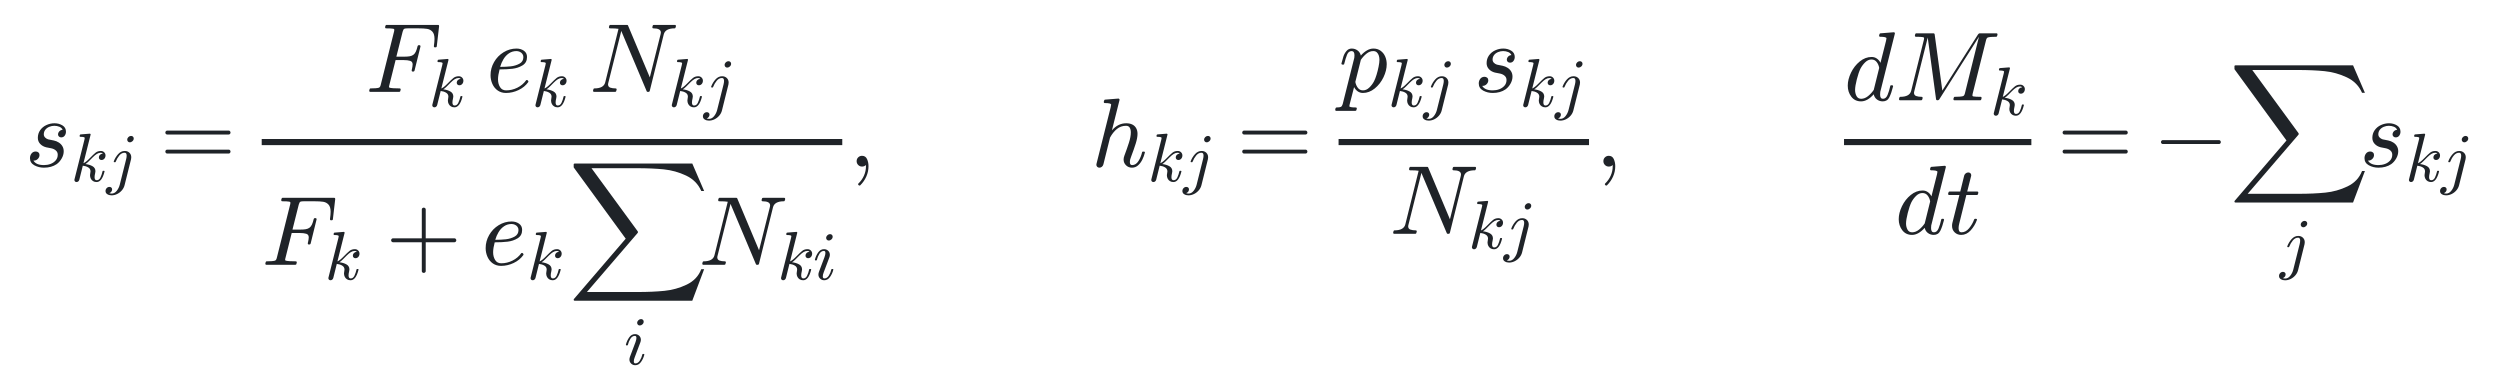
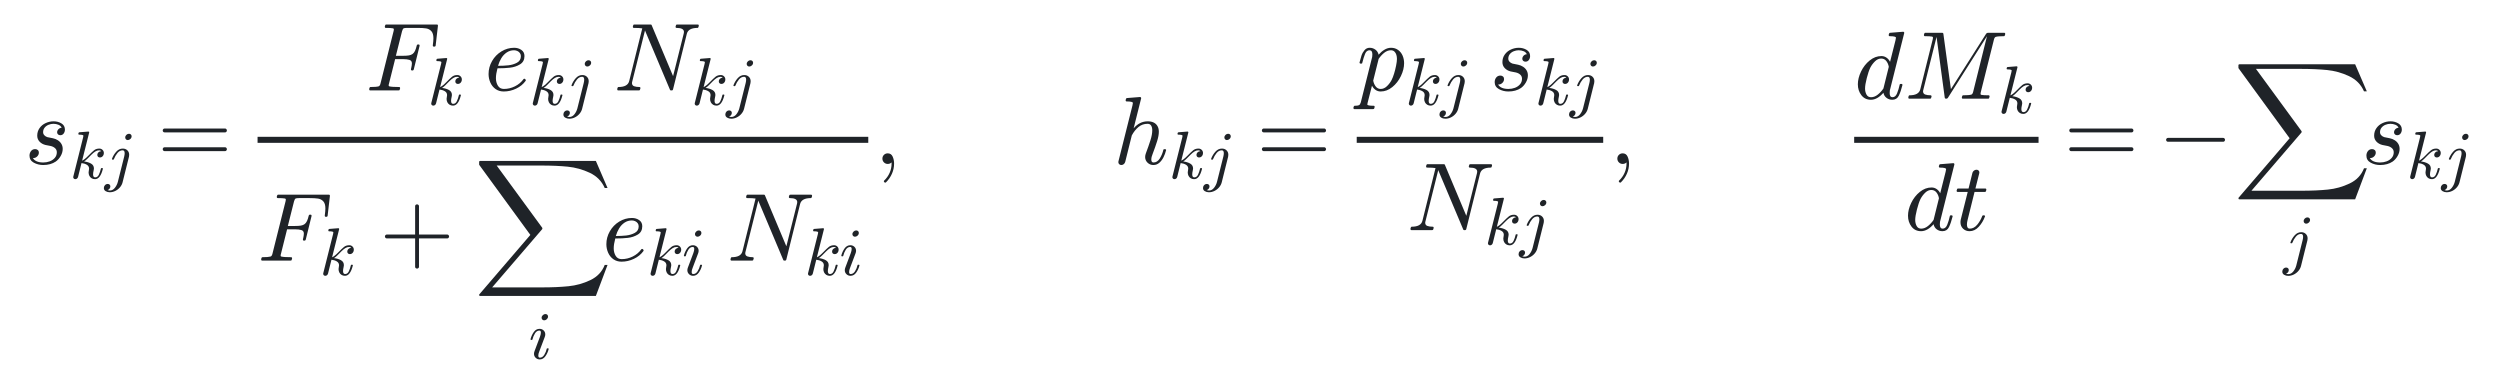
- <svg xmlns="http://www.w3.org/2000/svg" xmlns:xlink="http://www.w3.org/1999/xlink" width="433.64pt" height="67.8pt" viewBox="0 0 433.64 67.8" version="1.1">
+ <svg xmlns="http://www.w3.org/2000/svg" xmlns:xlink="http://www.w3.org/1999/xlink" width="440.61pt" height="67.8pt" viewBox="0 0 440.61 67.8" version="1.1">
  <defs>
    <style type="text/css">*{stroke-linejoin: round; stroke-linecap: butt}</style>
  </defs>
  <g id="figure_1">
    <g id="patch_1">
-       <path d="M 0 67.8  L 433.64 67.8  L 433.64 0  L 0 0  L 0 67.8  z " style="fill: none" />
+       <path d="M 0 67.8  L 440.61 67.8  L 440.61 0  L 0 0  L 0 67.8  z " style="fill: none" />
    </g>
    <g id="text_1">
      <g style="fill: #1f2328" transform="translate(4.32 28.97) scale(0.17 -0.17)">
        <defs>
          <path id="Cmmi10-58" d="M 556 391  Q 728 97 1247 97  Q 1472 97 1675 173  Q 1878 250 2011 403  Q 2144 556 2144 775  Q 2144 941 2025 1047  Q 1906 1153 1734 1191  L 1388 1259  Q 1150 1319 997 1481  Q 844 1644 844 1875  Q 844 2159 998 2378  Q 1153 2597 1406 2712  Q 1659 2828 1931 2828  Q 2222 2828 2451 2689  Q 2681 2550 2681 2278  Q 2681 2131 2598 2018  Q 2516 1906 2369 1906  Q 2284 1906 2223 1961  Q 2163 2016 2163 2100  Q 2163 2175 2205 2245  Q 2247 2316 2317 2358  Q 2388 2400 2463 2400  Q 2406 2538 2251 2600  Q 2097 2663 1919 2663  Q 1756 2663 1593 2597  Q 1431 2531 1332 2404  Q 1234 2278 1234 2106  Q 1234 1991 1315 1903  Q 1397 1816 1516 1778  L 1888 1703  Q 2066 1666 2214 1570  Q 2363 1475 2448 1329  Q 2534 1184 2534 997  Q 2534 759 2401 528  Q 2269 297 2075 159  Q 1734 -72 1241 -72  Q 900 -72 615 84  Q 331 241 331 550  Q 331 725 432 854  Q 534 984 709 984  Q 813 984 883 921  Q 953 859 953 756  Q 953 609 843 500  Q 734 391 588 391  L 556 391  z " transform="scale(0.015625)" />
          <path id="Cmmi10-3e" d="M 341 116  Q 341 153 347 172  L 1275 3872  Q 1300 3981 1306 4044  Q 1306 4147 891 4147  Q 825 4147 825 4231  Q 828 4247 839 4287  Q 850 4328 867 4350  Q 884 4372 916 4372  L 1778 4441  L 1797 4441  Q 1797 4434 1819 4423  Q 1841 4413 1844 4409  Q 1856 4378 1856 4359  L 1184 1684  Q 1416 1781 1767 2145  Q 2119 2509 2317 2668  Q 2516 2828 2816 2828  Q 2994 2828 3119 2706  Q 3244 2584 3244 2406  Q 3244 2294 3197 2198  Q 3150 2103 3065 2043  Q 2981 1984 2869 1984  Q 2766 1984 2695 2048  Q 2625 2113 2625 2216  Q 2625 2369 2733 2473  Q 2841 2578 2994 2578  Q 2931 2663 2803 2663  Q 2613 2663 2436 2553  Q 2259 2444 2054 2239  Q 1850 2034 1681 1864  Q 1513 1694 1369 1606  Q 1747 1563 2025 1408  Q 2303 1253 2303 934  Q 2303 869 2278 769  Q 2222 528 2222 384  Q 2222 97 2419 97  Q 2650 97 2770 350  Q 2891 603 2969 941  Q 2981 978 3022 978  L 3097 978  Q 3122 978 3139 962  Q 3156 947 3156 922  Q 3156 916 3150 903  Q 2909 -72 2406 -72  Q 2225 -72 2086 12  Q 1947 97 1872 242  Q 1797 388 1797 569  Q 1797 672 1825 781  Q 1844 856 1844 922  Q 1844 1169 1625 1297  Q 1406 1425 1125 1453  L 800 147  Q 775 50 703 -11  Q 631 -72 538 -72  Q 456 -72 398 -17  Q 341 38 341 116  z " transform="scale(0.015625)" />
          <path id="Cmmi10-69" d="M -84 -909  Q -84 -753 23 -639  Q 131 -525 288 -525  Q 391 -525 461 -589  Q 531 -653 531 -756  Q 531 -878 454 -976  Q 378 -1075 263 -1106  Q 375 -1147 488 -1147  Q 759 -1147 959 -895  Q 1159 -644 1241 -331  L 1844 2075  Q 1888 2259 1888 2388  Q 1888 2663 1697 2663  Q 1416 2663 1205 2408  Q 994 2153 863 1819  Q 850 1778 813 1778  L 738 1778  Q 684 1778 684 1838  L 684 1856  Q 828 2241 1093 2534  Q 1359 2828 1709 2828  Q 1975 2828 2145 2662  Q 2316 2497 2316 2241  Q 2316 2150 2297 2059  L 1691 -372  Q 1625 -631 1440 -847  Q 1256 -1063 1000 -1188  Q 744 -1313 475 -1313  Q 259 -1313 87 -1209  Q -84 -1106 -84 -909  z M 1941 3878  Q 1941 4019 2050 4125  Q 2159 4231 2297 4231  Q 2406 4231 2476 4164  Q 2547 4097 2547 3994  Q 2547 3850 2433 3742  Q 2319 3634 2181 3634  Q 2078 3634 2009 3706  Q 1941 3778 1941 3878  z " transform="scale(0.015625)" />
          <path id="Cmr10-29" d="M 481 850  Q 428 850 393 890  Q 359 931 359 978  Q 359 1031 393 1068  Q 428 1106 481 1106  L 4500 1106  Q 4547 1106 4581 1068  Q 4616 1031 4616 978  Q 4616 931 4581 890  Q 4547 850 4500 850  L 481 850  z M 481 2094  Q 428 2094 393 2131  Q 359 2169 359 2222  Q 359 2269 393 2309  Q 428 2350 481 2350  L 4500 2350  Q 4547 2350 4581 2309  Q 4616 2269 4616 2222  Q 4616 2169 4581 2131  Q 4547 2094 4500 2094  L 481 2094  z " transform="scale(0.015625)" />
          <path id="Cmmi10-42" d="M 300 0  Q 238 0 238 84  Q 241 100 250 139  Q 259 178 276 201  Q 294 225 319 225  Q 709 225 863 269  Q 947 297 984 441  L 1863 3956  Q 1875 4019 1875 4044  Q 1875 4113 1797 4122  Q 1678 4147 1338 4147  Q 1275 4147 1275 4231  Q 1278 4247 1287 4286  Q 1297 4325 1314 4348  Q 1331 4372 1356 4372  L 4738 4372  Q 4800 4372 4800 4288  L 4647 2963  Q 4647 2944 4625 2925  Q 4603 2906 4581 2906  L 4525 2906  Q 4459 2906 4459 2988  Q 4500 3278 4500 3463  Q 4500 3781 4362 3931  Q 4225 4081 4015 4114  Q 3806 4147 3438 4147  L 2753 4147  Q 2578 4147 2522 4117  Q 2466 4088 2419 3928  L 2009 2297  L 2491 2297  Q 2728 2297 2875 2322  Q 3022 2347 3119 2419  Q 3216 2491 3280 2627  Q 3344 2763 3397 2988  Q 3416 3047 3463 3047  L 3519 3047  Q 3584 3047 3584 2963  L 3194 1381  Q 3166 1325 3128 1325  L 3072 1325  Q 3009 1325 3009 1409  Q 3025 1475 3034 1519  Q 3044 1563 3058 1645  Q 3072 1728 3072 1791  Q 3072 1975 2909 2025  Q 2747 2075 2484 2075  L 1959 2075  L 1544 416  Q 1528 353 1528 353  Q 1528 278 1575 269  Q 1741 225 2228 225  Q 2291 225 2291 141  Q 2269 50 2256 25  Q 2244 0 2181 0  L 300 0  z " transform="scale(0.015625)" />
          <path id="Cmmi10-3" d="M 1288 -72  Q 981 -72 751 87  Q 522 247 401 517  Q 281 788 281 1088  Q 281 1544 511 1945  Q 741 2347 1134 2587  Q 1528 2828 1978 2828  Q 2253 2828 2458 2686  Q 2663 2544 2663 2278  Q 2663 1909 2369 1729  Q 2075 1550 1706 1508  Q 1338 1466 891 1466  L 872 1466  Q 769 1084 769 813  Q 769 528 900 312  Q 1031 97 1300 97  Q 1681 97 2032 272  Q 2384 447 2606 756  Q 2625 775 2656 775  Q 2688 775 2720 739  Q 2753 703 2753 672  Q 2753 647 2741 634  Q 2506 306 2109 117  Q 1713 -72 1288 -72  z M 909 1631  Q 1281 1631 1597 1665  Q 1913 1700 2169 1839  Q 2425 1978 2425 2272  Q 2425 2391 2359 2480  Q 2294 2569 2189 2616  Q 2084 2663 1972 2663  Q 1700 2663 1483 2516  Q 1266 2369 1125 2133  Q 984 1897 909 1631  z " transform="scale(0.015625)" />
          <path id="Cmmi10-5d" d="M 300 0  Q 238 0 238 84  Q 241 100 250 139  Q 259 178 276 201  Q 294 225 319 225  Q 931 225 1031 616  L 1900 4116  Q 1722 4147 1338 4147  Q 1275 4147 1275 4231  Q 1278 4247 1287 4286  Q 1297 4325 1314 4348  Q 1331 4372 1356 4372  L 2463 4372  Q 2509 4372 2522 4331  L 3944 947  L 4653 3781  Q 4666 3850 4666 3878  Q 4666 4147 4172 4147  Q 4109 4147 4109 4231  Q 4131 4313 4143 4342  Q 4156 4372 4219 4372  L 5588 4372  Q 5650 4372 5650 4288  Q 5647 4272 5637 4233  Q 5628 4194 5611 4170  Q 5594 4147 5569 4147  Q 4956 4147 4856 3756  L 3938 56  Q 3916 0 3872 0  L 3794 0  Q 3750 0 3738 44  L 2106 3916  L 2094 3956  Q 2081 3969 2081 3975  L 1234 588  Q 1228 572 1225 548  Q 1222 525 1216 494  Q 1216 328 1359 276  Q 1503 225 1716 225  Q 1778 225 1778 141  Q 1756 53 1740 26  Q 1725 0 1672 0  L 300 0  z " transform="scale(0.015625)" />
          <path id="Cmr10-4c" d="M 481 1472  Q 428 1472 393 1512  Q 359 1553 359 1600  Q 359 1647 393 1687  Q 428 1728 481 1728  L 2363 1728  L 2363 3616  Q 2363 3666 2400 3698  Q 2438 3731 2491 3731  Q 2538 3731 2578 3698  Q 2619 3666 2619 3616  L 2619 1728  L 4500 1728  Q 4547 1728 4581 1687  Q 4616 1647 4616 1600  Q 4616 1553 4581 1512  Q 4547 1472 4500 1472  L 2619 1472  L 2619 -416  Q 2619 -466 2578 -498  Q 2538 -531 2491 -531  Q 2438 -531 2400 -498  Q 2363 -466 2363 -416  L 2363 1472  L 481 1472  z " transform="scale(0.015625)" />
          <path id="Cmex10-33" d="M 422 -8959  Q 359 -8959 359 -8891  Q 359 -8863 378 -8844  L 3756 -4909  L 378 -281  Q 359 -263 359 -250  L 359 -56  Q 359 -34 379 -17  Q 400 0 422 0  L 8103 0  L 8878 -1797  L 8691 -1797  Q 8394 -1116 7697 -787  Q 7000 -459 6242 -382  Q 5484 -306 4481 -306  L 1522 -306  L 4544 -4434  Q 4556 -4459 4556 -4481  Q 4556 -4500 4544 -4525  L 1222 -8391  L 4544 -8391  Q 5528 -8391 6289 -8314  Q 7050 -8238 7739 -7908  Q 8428 -7578 8691 -6900  L 8878 -6900  L 8103 -8959  L 422 -8959  z " transform="scale(0.015625)" />
          <path id="Cmmi10-37" d="M 500 459  Q 500 578 550 709  L 1069 2088  Q 1153 2322 1153 2472  Q 1153 2663 1013 2663  Q 759 2663 595 2402  Q 431 2141 353 1819  Q 341 1778 300 1778  L 225 1778  Q 172 1778 172 1838  L 172 1856  Q 275 2238 487 2533  Q 700 2828 1025 2828  Q 1253 2828 1411 2678  Q 1569 2528 1569 2297  Q 1569 2178 1516 2047  L 997 672  Q 909 459 909 288  Q 909 97 1056 97  Q 1306 97 1473 364  Q 1641 631 1709 941  Q 1722 978 1759 978  L 1838 978  Q 1863 978 1878 961  Q 1894 944 1894 922  Q 1894 916 1888 903  Q 1800 541 1583 234  Q 1366 -72 1044 -72  Q 819 -72 659 83  Q 500 238 500 459  z M 1222 3878  Q 1222 4013 1334 4122  Q 1447 4231 1581 4231  Q 1691 4231 1761 4164  Q 1831 4097 1831 3994  Q 1831 3850 1717 3742  Q 1603 3634 1466 3634  Q 1363 3634 1292 3704  Q 1222 3775 1222 3878  z " transform="scale(0.015625)" />
          <path id="Cmmi10-2c" d="M 634 -1153  Q 634 -1125 659 -1100  Q 891 -878 1019 -587  Q 1147 -297 1147 25  L 1147 103  Q 1044 0 891 0  Q 744 0 641 103  Q 538 206 538 353  Q 538 503 641 603  Q 744 703 891 703  Q 1119 703 1216 492  Q 1313 281 1313 25  Q 1313 -331 1170 -651  Q 1028 -972 769 -1228  Q 744 -1241 728 -1241  Q 697 -1241 665 -1212  Q 634 -1184 634 -1153  z " transform="scale(0.015625)" />
          <path id="Cmmi10-5f" d="M 341 116  Q 341 153 347 172  L 1275 3872  Q 1300 3981 1306 4044  Q 1306 4147 891 4147  Q 825 4147 825 4231  Q 828 4247 839 4287  Q 850 4328 867 4350  Q 884 4372 916 4372  L 1778 4441  L 1797 4441  Q 1797 4434 1819 4423  Q 1841 4413 1844 4409  Q 1856 4378 1856 4359  L 1356 2363  Q 1750 2828 2291 2828  Q 2516 2828 2680 2750  Q 2844 2672 2936 2514  Q 3028 2356 3028 2138  Q 3028 1875 2911 1503  Q 2794 1131 2619 672  Q 2528 463 2528 288  Q 2528 97 2675 97  Q 2925 97 3092 364  Q 3259 631 3328 941  Q 3341 978 3378 978  L 3456 978  Q 3481 978 3497 961  Q 3513 944 3513 922  Q 3513 916 3506 903  Q 3450 672 3339 448  Q 3228 225 3059 76  Q 2891 -72 2663 -72  Q 2438 -72 2278 83  Q 2119 238 2119 459  Q 2119 578 2169 709  Q 2350 1191 2470 1569  Q 2591 1947 2591 2234  Q 2591 2419 2519 2541  Q 2447 2663 2278 2663  Q 1934 2663 1678 2452  Q 1422 2241 1234 1894  L 800 147  Q 775 50 703 -11  Q 631 -72 538 -72  Q 456 -72 398 -17  Q 341 38 341 116  z " transform="scale(0.015625)" />
          <path id="Cmmi10-80" d="M -159 -1241  Q -219 -1241 -219 -1159  Q -197 -1019 -134 -1019  Q 66 -1019 145 -983  Q 225 -947 269 -800  L 991 2081  Q 1038 2200 1038 2388  Q 1038 2663 850 2663  Q 650 2663 553 2423  Q 456 2184 366 1819  Q 366 1778 313 1778  L 238 1778  Q 222 1778 203 1801  Q 184 1825 184 1844  Q 253 2122 317 2315  Q 381 2509 517 2668  Q 653 2828 856 2828  Q 1075 2828 1240 2704  Q 1406 2581 1453 2369  Q 1628 2572 1840 2700  Q 2053 2828 2278 2828  Q 2547 2828 2745 2684  Q 2944 2541 3044 2308  Q 3144 2075 3144 1806  Q 3144 1394 2933 953  Q 2722 513 2361 220  Q 2000 -72 1588 -72  Q 1400 -72 1248 34  Q 1097 141 1013 313  L 722 -825  Q 706 -919 703 -934  Q 703 -1019 1125 -1019  Q 1191 -1019 1191 -1100  Q 1169 -1184 1155 -1212  Q 1141 -1241 1081 -1241  L -159 -1241  z M 1594 97  Q 1816 97 2006 280  Q 2197 463 2316 691  Q 2403 863 2479 1111  Q 2556 1359 2612 1640  Q 2669 1922 2669 2088  Q 2669 2234 2630 2362  Q 2591 2491 2502 2577  Q 2413 2663 2266 2663  Q 2031 2663 1823 2495  Q 1616 2328 1447 2081  L 1447 2059  L 1094 647  Q 1138 419 1263 258  Q 1388 97 1594 97  z " transform="scale(0.015625)" />
          <path id="Cmmi10-51" d="M 1113 -72  Q 709 -72 476 233  Q 244 538 244 953  Q 244 1363 456 1803  Q 669 2244 1030 2536  Q 1391 2828 1806 2828  Q 1994 2828 2145 2723  Q 2297 2619 2381 2444  L 2741 3872  Q 2766 3981 2772 4044  Q 2772 4147 2356 4147  Q 2291 4147 2291 4231  Q 2294 4247 2305 4287  Q 2316 4328 2333 4350  Q 2350 4372 2381 4372  L 3244 4441  Q 3322 4441 3322 4359  L 2400 678  Q 2356 572 2356 372  Q 2356 97 2541 97  Q 2741 97 2845 351  Q 2950 606 3022 941  Q 3034 978 3072 978  L 3150 978  Q 3175 978 3190 956  Q 3206 934 3206 916  Q 3094 469 2961 198  Q 2828 -72 2528 -72  Q 2313 -72 2147 54  Q 1981 181 1941 391  Q 1528 -72 1113 -72  z M 1119 97  Q 1350 97 1567 270  Q 1784 444 1941 678  Q 1947 684 1947 703  L 2297 2113  Q 2259 2338 2131 2500  Q 2003 2663 1791 2663  Q 1575 2663 1389 2486  Q 1203 2309 1075 2069  Q 950 1813 836 1366  Q 722 919 722 672  Q 722 450 817 273  Q 913 97 1119 97  z " transform="scale(0.015625)" />
          <path id="Cmmi10-2d" d="M 325 0  Q 263 0 263 84  Q 266 100 275 137  Q 284 175 300 200  Q 316 225 347 225  Q 956 225 1056 616  L 1888 3956  Q 1900 4019 1900 4044  Q 1900 4113 1825 4122  Q 1703 4147 1363 4147  Q 1300 4147 1300 4231  Q 1303 4247 1312 4286  Q 1322 4325 1339 4348  Q 1356 4372 1381 4372  L 2509 4372  Q 2581 4372 2591 4300  L 3091 634  L 5422 4300  Q 5466 4372 5544 4372  L 6631 4372  Q 6694 4372 6694 4288  Q 6691 4272 6681 4233  Q 6672 4194 6655 4170  Q 6638 4147 6613 4147  Q 6222 4147 6069 4103  Q 5984 4075 5947 3928  L 5069 416  Q 5056 353 5056 325  Q 5056 300 5064 283  Q 5072 266 5086 261  Q 5100 256 5131 250  Q 5253 225 5594 225  Q 5656 225 5656 141  Q 5634 50 5621 25  Q 5609 0 5550 0  L 3878 0  Q 3816 0 3816 84  Q 3819 100 3828 139  Q 3838 178 3855 201  Q 3872 225 3897 225  Q 4288 225 4441 269  Q 4525 297 4563 441  L 5484 4147  L 2900 72  Q 2863 0 2772 0  Q 2691 0 2681 72  L 2138 4097  L 1259 588  Q 1253 572 1250 548  Q 1247 525 1241 494  Q 1241 328 1386 276  Q 1531 225 1741 225  Q 1806 225 1806 141  Q 1784 56 1770 28  Q 1756 0 1697 0  L 325 0  z " transform="scale(0.015625)" />
          <path id="Cmmi10-30" d="M 397 519  Q 397 613 416 697  L 878 2534  L 206 2534  Q 141 2534 141 2619  Q 166 2759 225 2759  L 934 2759  L 1191 3803  Q 1216 3888 1291 3947  Q 1366 4006 1459 4006  Q 1541 4006 1595 3957  Q 1650 3909 1650 3828  Q 1650 3809 1648 3798  Q 1647 3788 1644 3775  L 1388 2759  L 2047 2759  Q 2113 2759 2113 2675  Q 2109 2659 2100 2621  Q 2091 2584 2075 2559  Q 2059 2534 2028 2534  L 1331 2534  L 872 684  Q 825 503 825 372  Q 825 97 1013 97  Q 1294 97 1511 361  Q 1728 625 1844 941  Q 1869 978 1894 978  L 1972 978  Q 1997 978 2012 961  Q 2028 944 2028 922  Q 2028 909 2022 903  Q 1881 516 1612 222  Q 1344 -72 997 -72  Q 744 -72 570 93  Q 397 259 397 519  z " transform="scale(0.015625)" />
          <path id="Cmsy10-11" d="M 653 1472  Q 600 1472 565 1512  Q 531 1553 531 1600  Q 531 1647 565 1687  Q 600 1728 653 1728  L 4325 1728  Q 4375 1728 4408 1687  Q 4441 1647 4441 1600  Q 4441 1553 4408 1512  Q 4375 1472 4325 1472  L 653 1472  z " transform="scale(0.015625)" />
        </defs>
        <use xlink:href="#Cmmi10-58" transform="translate(0 0.451601)" />
        <use xlink:href="#Cmmi10-3e" transform="translate(46.77734 -14.54836) scale(0.7)" />
        <use xlink:href="#Cmmi10-69" transform="translate(83.17871 -14.54836) scale(0.7)" />
        <use xlink:href="#Cmr10-29" transform="translate(137.6785 0.451601)" />
-         <use xlink:href="#Cmmi10-42" transform="translate(347.6141 76.6875)" />
-         <use xlink:href="#Cmmi10-3e" transform="translate(411.9207 61.68754) scale(0.7)" />
-         <use xlink:href="#Cmmi10-3" transform="translate(470.7096 76.6875)" />
-         <use xlink:href="#Cmmi10-3e" transform="translate(517.1939 61.68754) scale(0.7)" />
-         <use xlink:href="#Cmmi10-5d" transform="translate(575.9828 76.6875)" />
-         <use xlink:href="#Cmmi10-3e" transform="translate(656.305 61.68754) scale(0.7)" />
-         <use xlink:href="#Cmmi10-69" transform="translate(692.7064 61.68754) scale(0.7)" />
+         <use xlink:href="#Cmmi10-42" transform="translate(353.6141 76.6875)" />
+         <use xlink:href="#Cmmi10-3e" transform="translate(417.9207 61.68754) scale(0.7)" />
+         <use xlink:href="#Cmmi10-3" transform="translate(476.7096 76.6875)" />
+         <use xlink:href="#Cmmi10-3e" transform="translate(523.1939 61.68754) scale(0.7)" />
+         <use xlink:href="#Cmmi10-69" transform="translate(559.5953 61.68754) scale(0.7)" />
+         <use xlink:href="#Cmmi10-5d" transform="translate(610.7621 76.6875)" />
+         <use xlink:href="#Cmmi10-3e" transform="translate(691.0843 61.68754) scale(0.7)" />
+         <use xlink:href="#Cmmi10-69" transform="translate(727.4857 61.68754) scale(0.7)" />
        <use xlink:href="#Cmmi10-42" transform="translate(241.6141 -99.74892)" />
        <use xlink:href="#Cmmi10-3e" transform="translate(305.9207 -114.7489) scale(0.7)" />
        <use xlink:href="#Cmr10-4c" transform="translate(368.0426 -99.74892)" />
-         <use xlink:href="#Cmmi10-3" transform="translate(465.7282 -99.74892)" />
-         <use xlink:href="#Cmmi10-3e" transform="translate(512.2125 -114.7489) scale(0.7)" />
-         <use xlink:href="#Cmex10-33" transform="translate(554.3343 3.576601)" />
-         <use xlink:href="#Cmmi10-37" transform="translate(611.3343 -201.4343) scale(0.7)" />
-         <use xlink:href="#Cmmi10-5d" transform="translate(687.4437 -99.74892)" />
-         <use xlink:href="#Cmmi10-3e" transform="translate(767.766 -114.7489) scale(0.7)" />
-         <use xlink:href="#Cmmi10-37" transform="translate(804.1673 -114.7489) scale(0.7)" />
-         <use xlink:href="#Cmmi10-2c" transform="translate(840.2344 0.451601)" />
-         <use xlink:href="#Cmmi10-5f" transform="translate(1087.921 0.451601)" />
-         <use xlink:href="#Cmmi10-3e" transform="translate(1145.538 -14.54836) scale(0.7)" />
-         <use xlink:href="#Cmmi10-69" transform="translate(1181.939 -14.54836) scale(0.7)" />
-         <use xlink:href="#Cmr10-29" transform="translate(1236.439 0.451601)" />
-         <use xlink:href="#Cmmi10-80" transform="translate(1340.375 76.6875)" />
-         <use xlink:href="#Cmmi10-3e" transform="translate(1390.668 61.68754) scale(0.7)" />
-         <use xlink:href="#Cmmi10-69" transform="translate(1427.069 61.68754) scale(0.7)" />
-         <use xlink:href="#Cmmi10-58" transform="translate(1478.236 76.6875)" />
-         <use xlink:href="#Cmmi10-3e" transform="translate(1525.013 61.68754) scale(0.7)" />
-         <use xlink:href="#Cmmi10-69" transform="translate(1561.414 61.68754) scale(0.7)" />
-         <use xlink:href="#Cmmi10-5d" transform="translate(1392.375 -68.14352)" />
-         <use xlink:href="#Cmmi10-3e" transform="translate(1472.697 -83.14348) scale(0.7)" />
-         <use xlink:href="#Cmmi10-69" transform="translate(1509.098 -83.14348) scale(0.7)" />
-         <use xlink:href="#Cmmi10-2c" transform="translate(1602.164 0.451601)" />
-         <use xlink:href="#Cmmi10-51" transform="translate(1856.1 68.1024)" />
-         <use xlink:href="#Cmmi10-2d" transform="translate(1908.102 68.1024)" />
-         <use xlink:href="#Cmmi10-3e" transform="translate(2005.124 53.10243) scale(0.7)" />
-         <use xlink:href="#Cmmi10-51" transform="translate(1908.1 -68.14352)" />
-         <use xlink:href="#Cmmi10-30" transform="translate(1960.102 -68.14352)" />
-         <use xlink:href="#Cmr10-29" transform="translate(2073.496 0.451601)" />
-         <use xlink:href="#Cmsy10-11" transform="translate(2171.181 0.451601)" />
-         <use xlink:href="#Cmex10-33" transform="translate(2248.867 103.7771)" />
-         <use xlink:href="#Cmmi10-69" transform="translate(2300.867 -101.2338) scale(0.7)" />
-         <use xlink:href="#Cmmi10-58" transform="translate(2381.976 0.451601)" />
-         <use xlink:href="#Cmmi10-3e" transform="translate(2428.753 -14.54836) scale(0.7)" />
-         <use xlink:href="#Cmmi10-69" transform="translate(2465.155 -14.54836) scale(0.7)" />
-         <path d="M 241.614 22.327  L 241.614 28.577  L 833.984 28.577  L 833.984 22.327  L 241.614 22.327  z " />
-         <path d="M 1340.375 22.327  L 1340.375 28.577  L 1595.914 28.577  L 1595.914 22.327  L 1340.375 22.327  z " />
-         <path d="M 1856.1 22.327  L 1856.1 28.577  L 2047.245 28.577  L 2047.245 22.327  L 1856.1 22.327  z " />
+         <use xlink:href="#Cmex10-33" transform="translate(465.7282 3.576601)" />
+         <use xlink:href="#Cmmi10-37" transform="translate(522.7282 -201.4343) scale(0.7)" />
+         <use xlink:href="#Cmmi10-3" transform="translate(598.8375 -99.74892)" />
+         <use xlink:href="#Cmmi10-3e" transform="translate(645.3219 -114.7489) scale(0.7)" />
+         <use xlink:href="#Cmmi10-37" transform="translate(681.7233 -114.7489) scale(0.7)" />
+         <use xlink:href="#Cmmi10-5d" transform="translate(728.2074 -99.74892)" />
+         <use xlink:href="#Cmmi10-3e" transform="translate(808.5297 -114.7489) scale(0.7)" />
+         <use xlink:href="#Cmmi10-37" transform="translate(844.9311 -114.7489) scale(0.7)" />
+         <use xlink:href="#Cmmi10-2c" transform="translate(880.9982 0.451601)" />
+         <use xlink:href="#Cmmi10-5f" transform="translate(1128.684 0.451601)" />
+         <use xlink:href="#Cmmi10-3e" transform="translate(1186.302 -14.54836) scale(0.7)" />
+         <use xlink:href="#Cmmi10-69" transform="translate(1222.703 -14.54836) scale(0.7)" />
+         <use xlink:href="#Cmr10-29" transform="translate(1277.203 0.451601)" />
+         <use xlink:href="#Cmmi10-80" transform="translate(1381.138 76.6875)" />
+         <use xlink:href="#Cmmi10-3e" transform="translate(1431.431 61.68754) scale(0.7)" />
+         <use xlink:href="#Cmmi10-69" transform="translate(1467.833 61.68754) scale(0.7)" />
+         <use xlink:href="#Cmmi10-58" transform="translate(1518.999 76.6875)" />
+         <use xlink:href="#Cmmi10-3e" transform="translate(1565.777 61.68754) scale(0.7)" />
+         <use xlink:href="#Cmmi10-69" transform="translate(1602.178 61.68754) scale(0.7)" />
+         <use xlink:href="#Cmmi10-5d" transform="translate(1433.138 -68.14352)" />
+         <use xlink:href="#Cmmi10-3e" transform="translate(1513.461 -83.14348) scale(0.7)" />
+         <use xlink:href="#Cmmi10-69" transform="translate(1549.862 -83.14348) scale(0.7)" />
+         <use xlink:href="#Cmmi10-2c" transform="translate(1642.928 0.451601)" />
+         <use xlink:href="#Cmmi10-51" transform="translate(1896.864 68.1024)" />
+         <use xlink:href="#Cmmi10-2d" transform="translate(1948.866 68.1024)" />
+         <use xlink:href="#Cmmi10-3e" transform="translate(2045.887 53.10243) scale(0.7)" />
+         <use xlink:href="#Cmmi10-51" transform="translate(1948.864 -68.14352)" />
+         <use xlink:href="#Cmmi10-30" transform="translate(2000.866 -68.14352)" />
+         <use xlink:href="#Cmr10-29" transform="translate(2114.259 0.451601)" />
+         <use xlink:href="#Cmsy10-11" transform="translate(2211.945 0.451601)" />
+         <use xlink:href="#Cmex10-33" transform="translate(2289.63 103.7771)" />
+         <use xlink:href="#Cmmi10-69" transform="translate(2341.63 -101.2338) scale(0.7)" />
+         <use xlink:href="#Cmmi10-58" transform="translate(2422.74 0.451601)" />
+         <use xlink:href="#Cmmi10-3e" transform="translate(2469.517 -14.54836) scale(0.7)" />
+         <use xlink:href="#Cmmi10-69" transform="translate(2505.918 -14.54836) scale(0.7)" />
+         <path d="M 241.614 22.327  L 241.614 28.577  L 874.748 28.577  L 874.748 22.327  L 241.614 22.327  z " />
+         <path d="M 1381.138 22.327  L 1381.138 28.577  L 1636.678 28.577  L 1636.678 22.327  L 1381.138 22.327  z " />
+         <path d="M 1896.864 22.327  L 1896.864 28.577  L 2088.009 28.577  L 2088.009 22.327  L 1896.864 22.327  z " />
      </g>
    </g>
  </g>
</svg>
